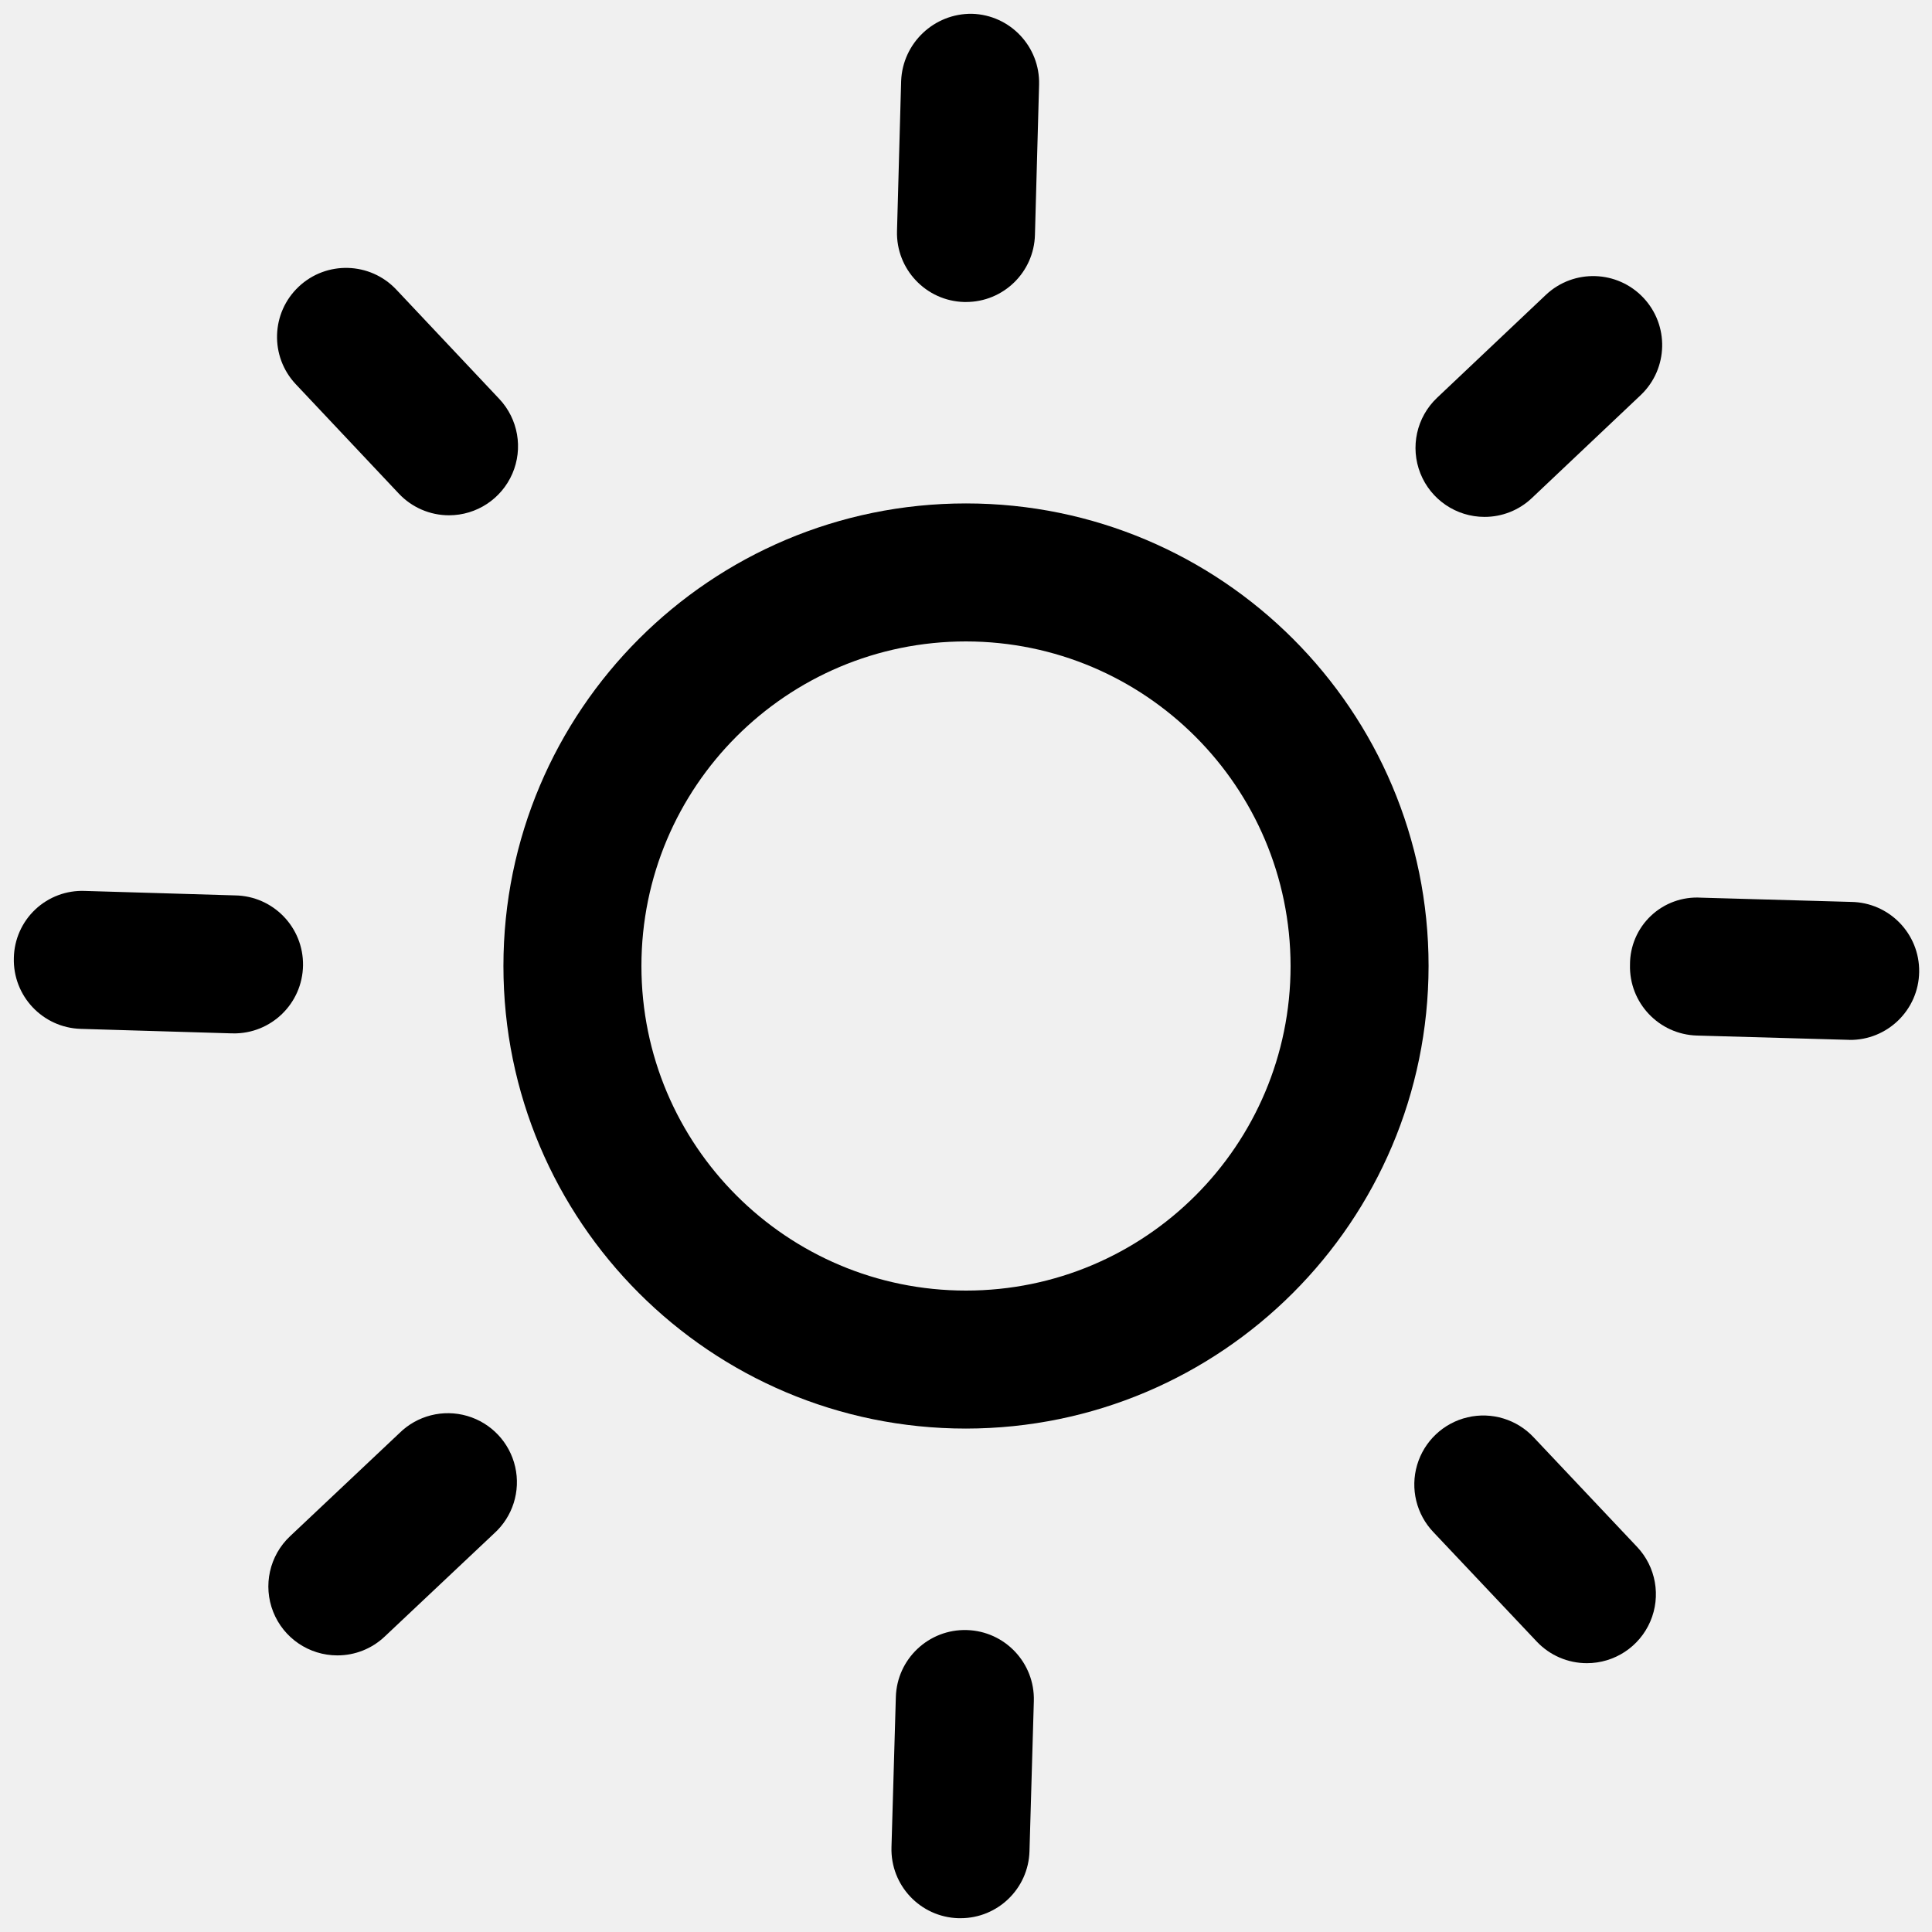
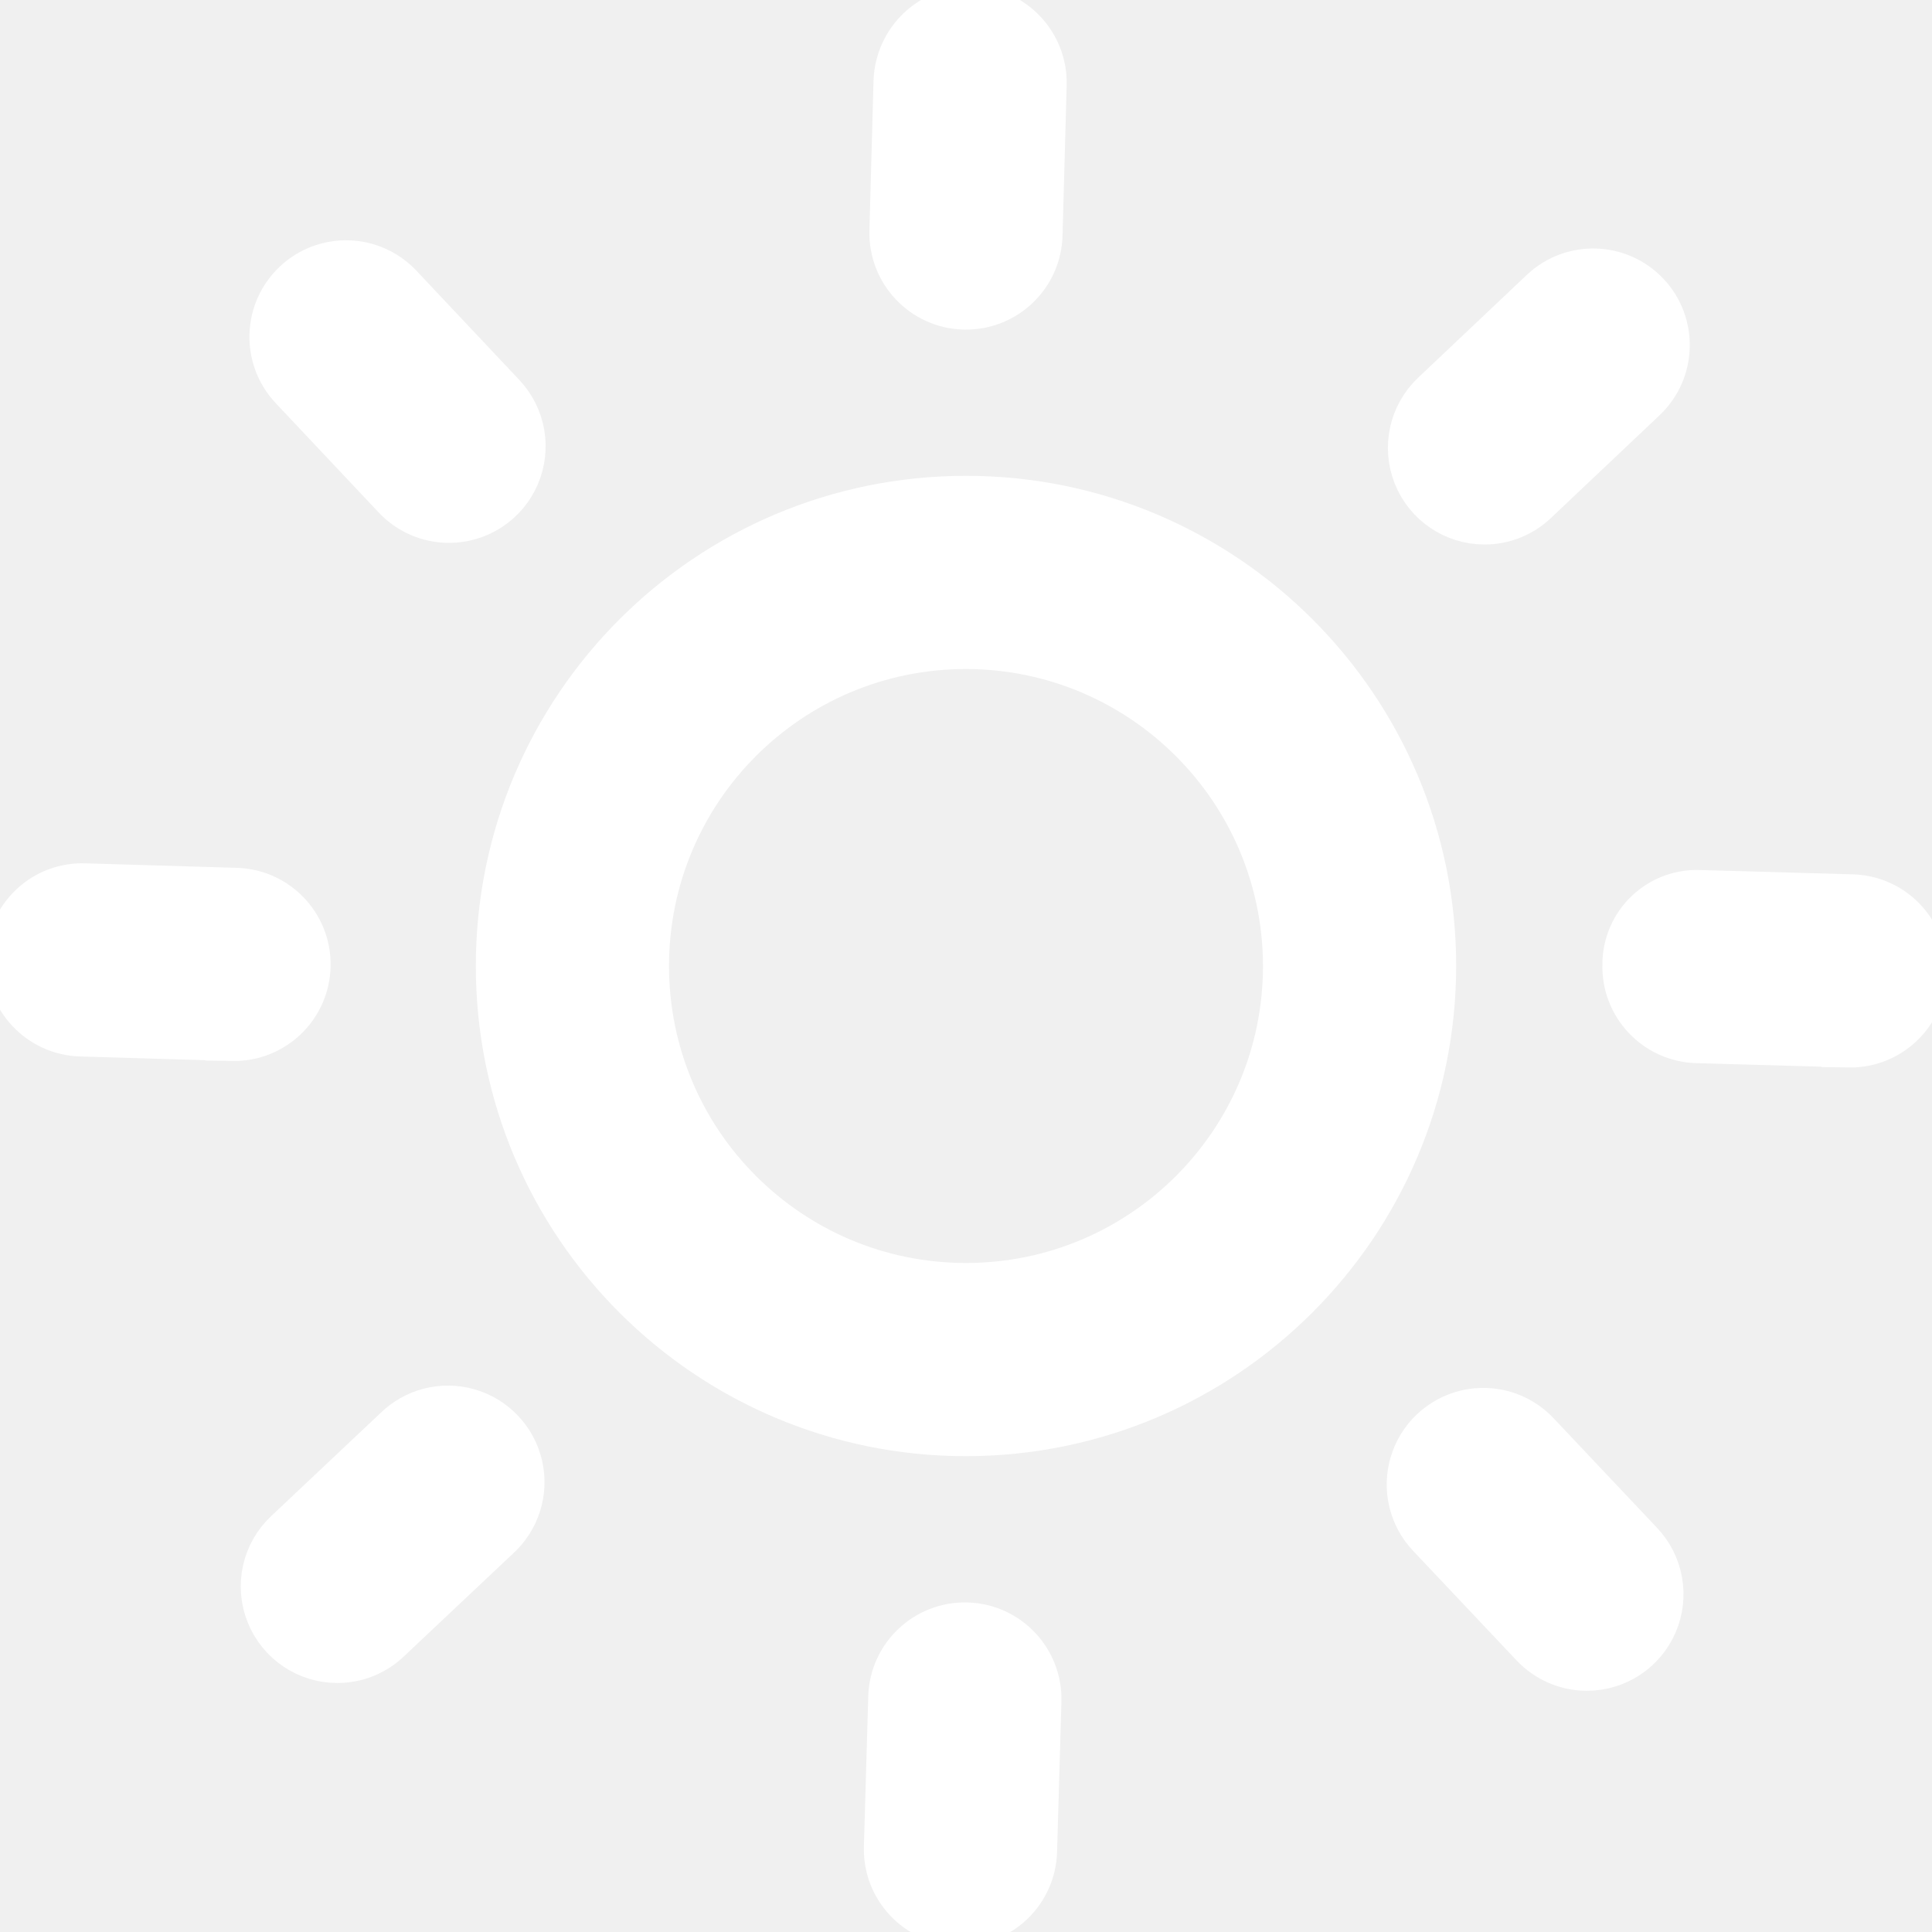
- <svg xmlns="http://www.w3.org/2000/svg" class="sun" fill="#000000" viewBox="0 0 35 35" data-name="Layer 2" id="b6de87db-e731-4627-aba6-6a97c219f0be">
+ <svg xmlns="http://www.w3.org/2000/svg" fill="#ffffff" viewBox="0 0 35 35" data-name="Layer 2" id="b6de87db-e731-4627-aba6-6a97c219f0be" stroke="#ffffff">
  <g id="SVGRepo_bgCarrier" stroke-width="0" />
+   <g id="SVGRepo_tracerCarrier" stroke-linecap="round" stroke-linejoin="round" />
  <g id="SVGRepo_iconCarrier">
    <path d="M17.5,25.88a8.38,8.38,0,1,1,8.38-8.38A8.389,8.389,0,0,1,17.5,25.88Zm0-14.26a5.88,5.88,0,1,0,5.88,5.88A5.887,5.887,0,0,0,17.5,11.62Z" />
    <path d="M17.5,5.471h-.034A1.251,1.251,0,0,1,16.25,4.187l.075-2.721A1.267,1.267,0,0,1,17.609.25a1.251,1.251,0,0,1,1.215,1.284l-.075,2.721A1.249,1.249,0,0,1,17.5,5.471Z" />
    <path d="M26.893,9.364a1.25,1.25,0,0,1-.859-2.158l1.978-1.871A1.25,1.25,0,0,1,29.73,7.151L27.752,9.022A1.242,1.242,0,0,1,26.893,9.364Z" />
    <path d="M33.5,18.837h-.036l-2.722-.077a1.249,1.249,0,0,1-1.213-1.284,1.211,1.211,0,0,1,1.285-1.214l2.721.077a1.25,1.25,0,0,1-.035,2.5Z" />
    <path d="M28.748,30.13a1.248,1.248,0,0,1-.909-.392L25.97,27.759a1.25,1.25,0,1,1,1.817-1.717l1.869,1.98a1.249,1.249,0,0,1-.908,2.108Z" />
    <path d="M17.4,34.75h-.037a1.249,1.249,0,0,1-1.213-1.285l.079-2.721a1.25,1.25,0,0,1,2.5.072l-.079,2.721A1.249,1.249,0,0,1,17.4,34.75Z" />
    <path d="M6.112,29.989a1.249,1.249,0,0,1-.857-2.159l1.98-1.867A1.25,1.25,0,1,1,8.95,27.781L6.969,29.648A1.242,1.242,0,0,1,6.112,29.989Z" />
    <path d="M4.221,18.72H4.184l-2.721-.081A1.25,1.25,0,0,1,.251,17.352,1.237,1.237,0,0,1,1.537,16.14l2.721.081a1.25,1.25,0,0,1-.037,2.5Z" />
    <path d="M8.135,9.335a1.248,1.248,0,0,1-.91-.393L5.359,6.961a1.25,1.25,0,1,1,1.82-1.715L9.046,7.228a1.251,1.251,0,0,1-.911,2.107Z" />
  </g>
</svg>
